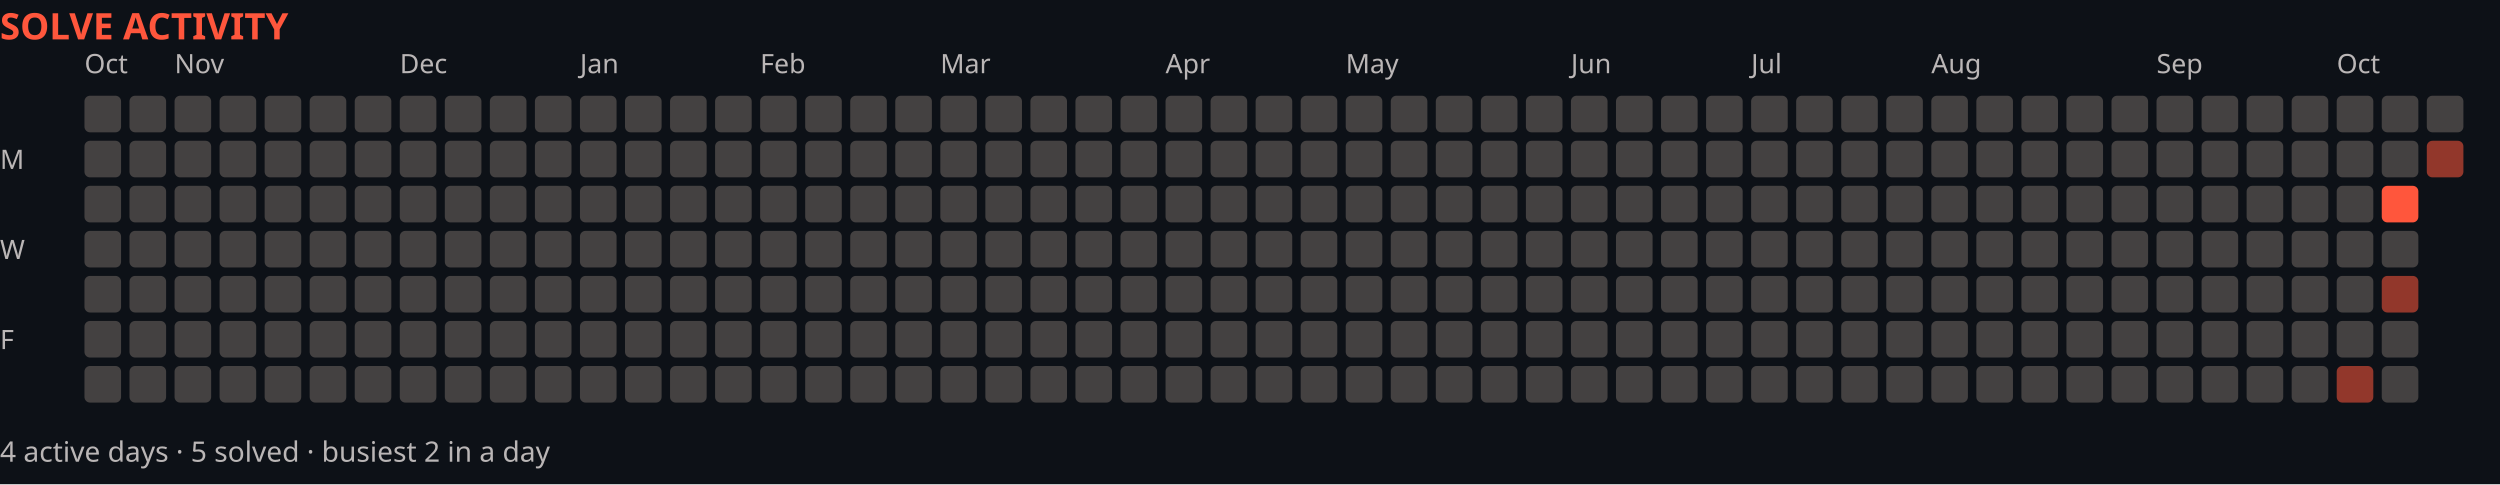
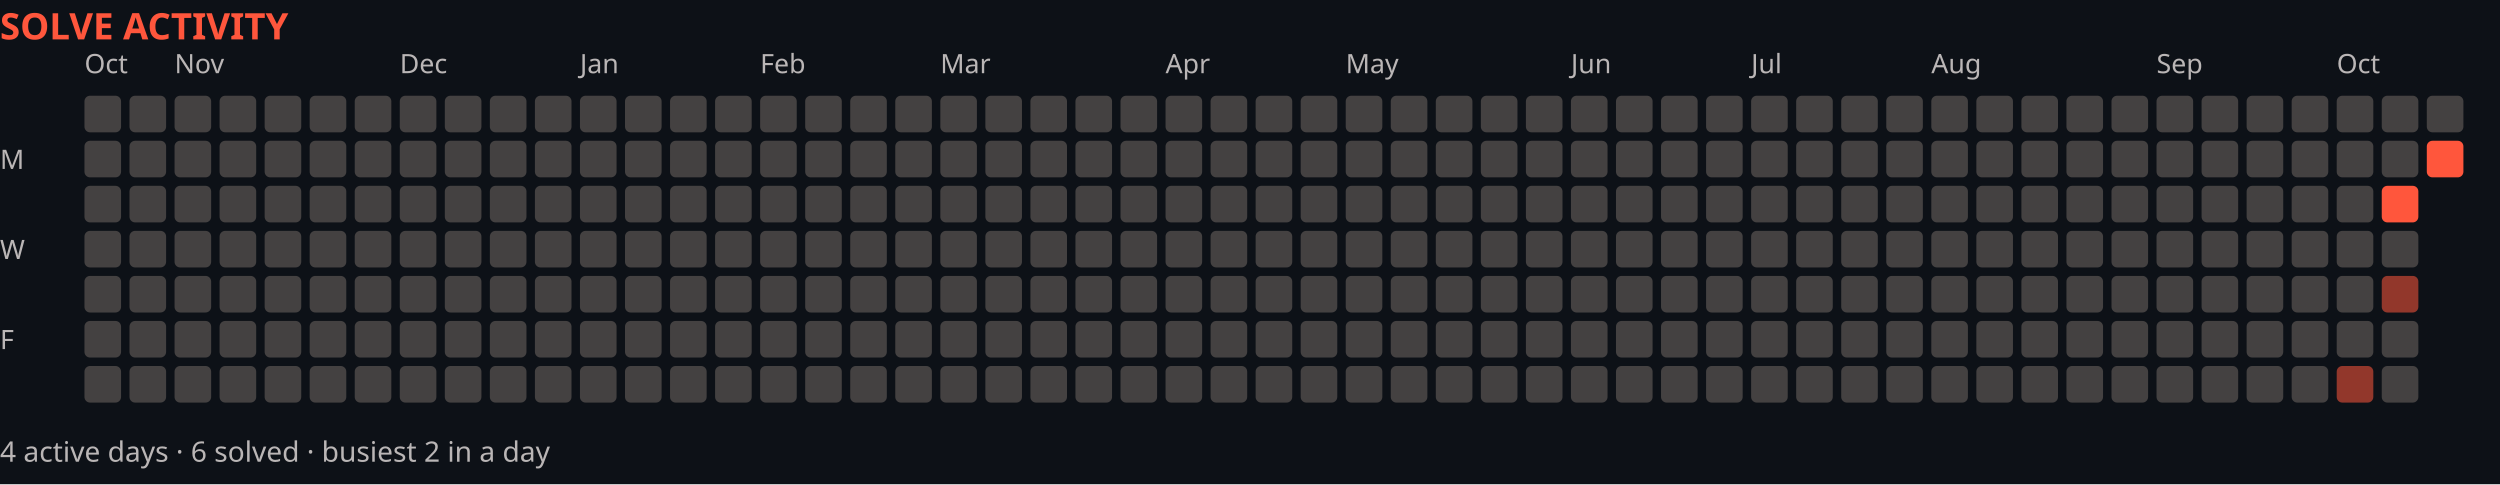
<svg xmlns="http://www.w3.org/2000/svg" width="888" height="172" viewBox="0 0 888 172" role="img" aria-label="Solve activity over the last year">
  <rect width="888" height="172" fill="#0d1117" />
  <text x="0" y="14" font-family="system-ui,sans-serif" font-size="13" font-weight="700" fill="#ff563c">SOLVE ACTIVITY</text>
  <text x="30" y="26" font-family="system-ui,sans-serif" font-size="9.5" fill="#bab6b6">Oct</text>
  <text x="62" y="26" font-family="system-ui,sans-serif" font-size="9.5" fill="#bab6b6">Nov</text>
  <text x="142" y="26" font-family="system-ui,sans-serif" font-size="9.5" fill="#bab6b6">Dec</text>
  <text x="206" y="26" font-family="system-ui,sans-serif" font-size="9.5" fill="#bab6b6">Jan</text>
  <text x="270" y="26" font-family="system-ui,sans-serif" font-size="9.5" fill="#bab6b6">Feb</text>
  <text x="334" y="26" font-family="system-ui,sans-serif" font-size="9.5" fill="#bab6b6">Mar</text>
  <text x="414" y="26" font-family="system-ui,sans-serif" font-size="9.5" fill="#bab6b6">Apr</text>
  <text x="478" y="26" font-family="system-ui,sans-serif" font-size="9.5" fill="#bab6b6">May</text>
  <text x="558" y="26" font-family="system-ui,sans-serif" font-size="9.5" fill="#bab6b6">Jun</text>
  <text x="622" y="26" font-family="system-ui,sans-serif" font-size="9.5" fill="#bab6b6">Jul</text>
  <text x="686" y="26" font-family="system-ui,sans-serif" font-size="9.5" fill="#bab6b6">Aug</text>
  <text x="766" y="26" font-family="system-ui,sans-serif" font-size="9.5" fill="#bab6b6">Sep</text>
  <text x="830" y="26" font-family="system-ui,sans-serif" font-size="9.5" fill="#bab6b6">Oct</text>
  <text x="0" y="60" font-family="system-ui,sans-serif" font-size="9.5" fill="#bab6b6">M</text>
  <text x="0" y="92" font-family="system-ui,sans-serif" font-size="9.5" fill="#bab6b6">W</text>
  <text x="0" y="124" font-family="system-ui,sans-serif" font-size="9.5" fill="#bab6b6">F</text>
  <rect x="30" y="34" width="13" height="13" fill="#444141" rx="2" />
  <rect x="30" y="50" width="13" height="13" fill="#444141" rx="2" />
  <rect x="30" y="66" width="13" height="13" fill="#444141" rx="2" />
  <rect x="30" y="82" width="13" height="13" fill="#444141" rx="2" />
  <rect x="30" y="98" width="13" height="13" fill="#444141" rx="2" />
  <rect x="30" y="114" width="13" height="13" fill="#444141" rx="2" />
  <rect x="30" y="130" width="13" height="13" fill="#444141" rx="2" />
  <rect x="46" y="34" width="13" height="13" fill="#444141" rx="2" />
  <rect x="46" y="50" width="13" height="13" fill="#444141" rx="2" />
  <rect x="46" y="66" width="13" height="13" fill="#444141" rx="2" />
  <rect x="46" y="82" width="13" height="13" fill="#444141" rx="2" />
  <rect x="46" y="98" width="13" height="13" fill="#444141" rx="2" />
  <rect x="46" y="114" width="13" height="13" fill="#444141" rx="2" />
  <rect x="46" y="130" width="13" height="13" fill="#444141" rx="2" />
  <rect x="62" y="34" width="13" height="13" fill="#444141" rx="2" />
  <rect x="62" y="50" width="13" height="13" fill="#444141" rx="2" />
  <rect x="62" y="66" width="13" height="13" fill="#444141" rx="2" />
  <rect x="62" y="82" width="13" height="13" fill="#444141" rx="2" />
  <rect x="62" y="98" width="13" height="13" fill="#444141" rx="2" />
  <rect x="62" y="114" width="13" height="13" fill="#444141" rx="2" />
  <rect x="62" y="130" width="13" height="13" fill="#444141" rx="2" />
  <rect x="78" y="34" width="13" height="13" fill="#444141" rx="2" />
  <rect x="78" y="50" width="13" height="13" fill="#444141" rx="2" />
  <rect x="78" y="66" width="13" height="13" fill="#444141" rx="2" />
  <rect x="78" y="82" width="13" height="13" fill="#444141" rx="2" />
  <rect x="78" y="98" width="13" height="13" fill="#444141" rx="2" />
  <rect x="78" y="114" width="13" height="13" fill="#444141" rx="2" />
  <rect x="78" y="130" width="13" height="13" fill="#444141" rx="2" />
  <rect x="94" y="34" width="13" height="13" fill="#444141" rx="2" />
  <rect x="94" y="50" width="13" height="13" fill="#444141" rx="2" />
  <rect x="94" y="66" width="13" height="13" fill="#444141" rx="2" />
  <rect x="94" y="82" width="13" height="13" fill="#444141" rx="2" />
  <rect x="94" y="98" width="13" height="13" fill="#444141" rx="2" />
  <rect x="94" y="114" width="13" height="13" fill="#444141" rx="2" />
  <rect x="94" y="130" width="13" height="13" fill="#444141" rx="2" />
  <rect x="110" y="34" width="13" height="13" fill="#444141" rx="2" />
  <rect x="110" y="50" width="13" height="13" fill="#444141" rx="2" />
  <rect x="110" y="66" width="13" height="13" fill="#444141" rx="2" />
  <rect x="110" y="82" width="13" height="13" fill="#444141" rx="2" />
  <rect x="110" y="98" width="13" height="13" fill="#444141" rx="2" />
  <rect x="110" y="114" width="13" height="13" fill="#444141" rx="2" />
  <rect x="110" y="130" width="13" height="13" fill="#444141" rx="2" />
  <rect x="126" y="34" width="13" height="13" fill="#444141" rx="2" />
  <rect x="126" y="50" width="13" height="13" fill="#444141" rx="2" />
  <rect x="126" y="66" width="13" height="13" fill="#444141" rx="2" />
  <rect x="126" y="82" width="13" height="13" fill="#444141" rx="2" />
  <rect x="126" y="98" width="13" height="13" fill="#444141" rx="2" />
  <rect x="126" y="114" width="13" height="13" fill="#444141" rx="2" />
  <rect x="126" y="130" width="13" height="13" fill="#444141" rx="2" />
  <rect x="142" y="34" width="13" height="13" fill="#444141" rx="2" />
  <rect x="142" y="50" width="13" height="13" fill="#444141" rx="2" />
  <rect x="142" y="66" width="13" height="13" fill="#444141" rx="2" />
  <rect x="142" y="82" width="13" height="13" fill="#444141" rx="2" />
  <rect x="142" y="98" width="13" height="13" fill="#444141" rx="2" />
  <rect x="142" y="114" width="13" height="13" fill="#444141" rx="2" />
  <rect x="142" y="130" width="13" height="13" fill="#444141" rx="2" />
  <rect x="158" y="34" width="13" height="13" fill="#444141" rx="2" />
  <rect x="158" y="50" width="13" height="13" fill="#444141" rx="2" />
  <rect x="158" y="66" width="13" height="13" fill="#444141" rx="2" />
  <rect x="158" y="82" width="13" height="13" fill="#444141" rx="2" />
  <rect x="158" y="98" width="13" height="13" fill="#444141" rx="2" />
  <rect x="158" y="114" width="13" height="13" fill="#444141" rx="2" />
  <rect x="158" y="130" width="13" height="13" fill="#444141" rx="2" />
  <rect x="174" y="34" width="13" height="13" fill="#444141" rx="2" />
  <rect x="174" y="50" width="13" height="13" fill="#444141" rx="2" />
  <rect x="174" y="66" width="13" height="13" fill="#444141" rx="2" />
  <rect x="174" y="82" width="13" height="13" fill="#444141" rx="2" />
  <rect x="174" y="98" width="13" height="13" fill="#444141" rx="2" />
  <rect x="174" y="114" width="13" height="13" fill="#444141" rx="2" />
  <rect x="174" y="130" width="13" height="13" fill="#444141" rx="2" />
  <rect x="190" y="34" width="13" height="13" fill="#444141" rx="2" />
  <rect x="190" y="50" width="13" height="13" fill="#444141" rx="2" />
  <rect x="190" y="66" width="13" height="13" fill="#444141" rx="2" />
  <rect x="190" y="82" width="13" height="13" fill="#444141" rx="2" />
  <rect x="190" y="98" width="13" height="13" fill="#444141" rx="2" />
  <rect x="190" y="114" width="13" height="13" fill="#444141" rx="2" />
  <rect x="190" y="130" width="13" height="13" fill="#444141" rx="2" />
  <rect x="206" y="34" width="13" height="13" fill="#444141" rx="2" />
  <rect x="206" y="50" width="13" height="13" fill="#444141" rx="2" />
  <rect x="206" y="66" width="13" height="13" fill="#444141" rx="2" />
  <rect x="206" y="82" width="13" height="13" fill="#444141" rx="2" />
  <rect x="206" y="98" width="13" height="13" fill="#444141" rx="2" />
  <rect x="206" y="114" width="13" height="13" fill="#444141" rx="2" />
  <rect x="206" y="130" width="13" height="13" fill="#444141" rx="2" />
  <rect x="222" y="34" width="13" height="13" fill="#444141" rx="2" />
  <rect x="222" y="50" width="13" height="13" fill="#444141" rx="2" />
  <rect x="222" y="66" width="13" height="13" fill="#444141" rx="2" />
  <rect x="222" y="82" width="13" height="13" fill="#444141" rx="2" />
  <rect x="222" y="98" width="13" height="13" fill="#444141" rx="2" />
  <rect x="222" y="114" width="13" height="13" fill="#444141" rx="2" />
  <rect x="222" y="130" width="13" height="13" fill="#444141" rx="2" />
  <rect x="238" y="34" width="13" height="13" fill="#444141" rx="2" />
  <rect x="238" y="50" width="13" height="13" fill="#444141" rx="2" />
  <rect x="238" y="66" width="13" height="13" fill="#444141" rx="2" />
  <rect x="238" y="82" width="13" height="13" fill="#444141" rx="2" />
  <rect x="238" y="98" width="13" height="13" fill="#444141" rx="2" />
  <rect x="238" y="114" width="13" height="13" fill="#444141" rx="2" />
  <rect x="238" y="130" width="13" height="13" fill="#444141" rx="2" />
  <rect x="254" y="34" width="13" height="13" fill="#444141" rx="2" />
  <rect x="254" y="50" width="13" height="13" fill="#444141" rx="2" />
  <rect x="254" y="66" width="13" height="13" fill="#444141" rx="2" />
  <rect x="254" y="82" width="13" height="13" fill="#444141" rx="2" />
  <rect x="254" y="98" width="13" height="13" fill="#444141" rx="2" />
  <rect x="254" y="114" width="13" height="13" fill="#444141" rx="2" />
  <rect x="254" y="130" width="13" height="13" fill="#444141" rx="2" />
  <rect x="270" y="34" width="13" height="13" fill="#444141" rx="2" />
  <rect x="270" y="50" width="13" height="13" fill="#444141" rx="2" />
  <rect x="270" y="66" width="13" height="13" fill="#444141" rx="2" />
  <rect x="270" y="82" width="13" height="13" fill="#444141" rx="2" />
  <rect x="270" y="98" width="13" height="13" fill="#444141" rx="2" />
  <rect x="270" y="114" width="13" height="13" fill="#444141" rx="2" />
  <rect x="270" y="130" width="13" height="13" fill="#444141" rx="2" />
  <rect x="286" y="34" width="13" height="13" fill="#444141" rx="2" />
  <rect x="286" y="50" width="13" height="13" fill="#444141" rx="2" />
  <rect x="286" y="66" width="13" height="13" fill="#444141" rx="2" />
  <rect x="286" y="82" width="13" height="13" fill="#444141" rx="2" />
  <rect x="286" y="98" width="13" height="13" fill="#444141" rx="2" />
  <rect x="286" y="114" width="13" height="13" fill="#444141" rx="2" />
  <rect x="286" y="130" width="13" height="13" fill="#444141" rx="2" />
  <rect x="302" y="34" width="13" height="13" fill="#444141" rx="2" />
  <rect x="302" y="50" width="13" height="13" fill="#444141" rx="2" />
  <rect x="302" y="66" width="13" height="13" fill="#444141" rx="2" />
  <rect x="302" y="82" width="13" height="13" fill="#444141" rx="2" />
  <rect x="302" y="98" width="13" height="13" fill="#444141" rx="2" />
  <rect x="302" y="114" width="13" height="13" fill="#444141" rx="2" />
  <rect x="302" y="130" width="13" height="13" fill="#444141" rx="2" />
  <rect x="318" y="34" width="13" height="13" fill="#444141" rx="2" />
  <rect x="318" y="50" width="13" height="13" fill="#444141" rx="2" />
  <rect x="318" y="66" width="13" height="13" fill="#444141" rx="2" />
  <rect x="318" y="82" width="13" height="13" fill="#444141" rx="2" />
  <rect x="318" y="98" width="13" height="13" fill="#444141" rx="2" />
  <rect x="318" y="114" width="13" height="13" fill="#444141" rx="2" />
  <rect x="318" y="130" width="13" height="13" fill="#444141" rx="2" />
  <rect x="334" y="34" width="13" height="13" fill="#444141" rx="2" />
  <rect x="334" y="50" width="13" height="13" fill="#444141" rx="2" />
  <rect x="334" y="66" width="13" height="13" fill="#444141" rx="2" />
  <rect x="334" y="82" width="13" height="13" fill="#444141" rx="2" />
  <rect x="334" y="98" width="13" height="13" fill="#444141" rx="2" />
  <rect x="334" y="114" width="13" height="13" fill="#444141" rx="2" />
  <rect x="334" y="130" width="13" height="13" fill="#444141" rx="2" />
  <rect x="350" y="34" width="13" height="13" fill="#444141" rx="2" />
  <rect x="350" y="50" width="13" height="13" fill="#444141" rx="2" />
  <rect x="350" y="66" width="13" height="13" fill="#444141" rx="2" />
  <rect x="350" y="82" width="13" height="13" fill="#444141" rx="2" />
  <rect x="350" y="98" width="13" height="13" fill="#444141" rx="2" />
  <rect x="350" y="114" width="13" height="13" fill="#444141" rx="2" />
  <rect x="350" y="130" width="13" height="13" fill="#444141" rx="2" />
  <rect x="366" y="34" width="13" height="13" fill="#444141" rx="2" />
  <rect x="366" y="50" width="13" height="13" fill="#444141" rx="2" />
  <rect x="366" y="66" width="13" height="13" fill="#444141" rx="2" />
  <rect x="366" y="82" width="13" height="13" fill="#444141" rx="2" />
  <rect x="366" y="98" width="13" height="13" fill="#444141" rx="2" />
  <rect x="366" y="114" width="13" height="13" fill="#444141" rx="2" />
  <rect x="366" y="130" width="13" height="13" fill="#444141" rx="2" />
  <rect x="382" y="34" width="13" height="13" fill="#444141" rx="2" />
  <rect x="382" y="50" width="13" height="13" fill="#444141" rx="2" />
  <rect x="382" y="66" width="13" height="13" fill="#444141" rx="2" />
  <rect x="382" y="82" width="13" height="13" fill="#444141" rx="2" />
  <rect x="382" y="98" width="13" height="13" fill="#444141" rx="2" />
  <rect x="382" y="114" width="13" height="13" fill="#444141" rx="2" />
  <rect x="382" y="130" width="13" height="13" fill="#444141" rx="2" />
  <rect x="398" y="34" width="13" height="13" fill="#444141" rx="2" />
  <rect x="398" y="50" width="13" height="13" fill="#444141" rx="2" />
  <rect x="398" y="66" width="13" height="13" fill="#444141" rx="2" />
  <rect x="398" y="82" width="13" height="13" fill="#444141" rx="2" />
  <rect x="398" y="98" width="13" height="13" fill="#444141" rx="2" />
  <rect x="398" y="114" width="13" height="13" fill="#444141" rx="2" />
  <rect x="398" y="130" width="13" height="13" fill="#444141" rx="2" />
  <rect x="414" y="34" width="13" height="13" fill="#444141" rx="2" />
  <rect x="414" y="50" width="13" height="13" fill="#444141" rx="2" />
  <rect x="414" y="66" width="13" height="13" fill="#444141" rx="2" />
  <rect x="414" y="82" width="13" height="13" fill="#444141" rx="2" />
  <rect x="414" y="98" width="13" height="13" fill="#444141" rx="2" />
  <rect x="414" y="114" width="13" height="13" fill="#444141" rx="2" />
  <rect x="414" y="130" width="13" height="13" fill="#444141" rx="2" />
  <rect x="430" y="34" width="13" height="13" fill="#444141" rx="2" />
  <rect x="430" y="50" width="13" height="13" fill="#444141" rx="2" />
  <rect x="430" y="66" width="13" height="13" fill="#444141" rx="2" />
  <rect x="430" y="82" width="13" height="13" fill="#444141" rx="2" />
  <rect x="430" y="98" width="13" height="13" fill="#444141" rx="2" />
  <rect x="430" y="114" width="13" height="13" fill="#444141" rx="2" />
  <rect x="430" y="130" width="13" height="13" fill="#444141" rx="2" />
  <rect x="446" y="34" width="13" height="13" fill="#444141" rx="2" />
  <rect x="446" y="50" width="13" height="13" fill="#444141" rx="2" />
  <rect x="446" y="66" width="13" height="13" fill="#444141" rx="2" />
  <rect x="446" y="82" width="13" height="13" fill="#444141" rx="2" />
  <rect x="446" y="98" width="13" height="13" fill="#444141" rx="2" />
  <rect x="446" y="114" width="13" height="13" fill="#444141" rx="2" />
  <rect x="446" y="130" width="13" height="13" fill="#444141" rx="2" />
  <rect x="462" y="34" width="13" height="13" fill="#444141" rx="2" />
  <rect x="462" y="50" width="13" height="13" fill="#444141" rx="2" />
  <rect x="462" y="66" width="13" height="13" fill="#444141" rx="2" />
  <rect x="462" y="82" width="13" height="13" fill="#444141" rx="2" />
  <rect x="462" y="98" width="13" height="13" fill="#444141" rx="2" />
  <rect x="462" y="114" width="13" height="13" fill="#444141" rx="2" />
  <rect x="462" y="130" width="13" height="13" fill="#444141" rx="2" />
  <rect x="478" y="34" width="13" height="13" fill="#444141" rx="2" />
  <rect x="478" y="50" width="13" height="13" fill="#444141" rx="2" />
  <rect x="478" y="66" width="13" height="13" fill="#444141" rx="2" />
  <rect x="478" y="82" width="13" height="13" fill="#444141" rx="2" />
  <rect x="478" y="98" width="13" height="13" fill="#444141" rx="2" />
  <rect x="478" y="114" width="13" height="13" fill="#444141" rx="2" />
  <rect x="478" y="130" width="13" height="13" fill="#444141" rx="2" />
  <rect x="494" y="34" width="13" height="13" fill="#444141" rx="2" />
  <rect x="494" y="50" width="13" height="13" fill="#444141" rx="2" />
  <rect x="494" y="66" width="13" height="13" fill="#444141" rx="2" />
  <rect x="494" y="82" width="13" height="13" fill="#444141" rx="2" />
  <rect x="494" y="98" width="13" height="13" fill="#444141" rx="2" />
  <rect x="494" y="114" width="13" height="13" fill="#444141" rx="2" />
  <rect x="494" y="130" width="13" height="13" fill="#444141" rx="2" />
  <rect x="510" y="34" width="13" height="13" fill="#444141" rx="2" />
  <rect x="510" y="50" width="13" height="13" fill="#444141" rx="2" />
  <rect x="510" y="66" width="13" height="13" fill="#444141" rx="2" />
  <rect x="510" y="82" width="13" height="13" fill="#444141" rx="2" />
  <rect x="510" y="98" width="13" height="13" fill="#444141" rx="2" />
  <rect x="510" y="114" width="13" height="13" fill="#444141" rx="2" />
  <rect x="510" y="130" width="13" height="13" fill="#444141" rx="2" />
  <rect x="526" y="34" width="13" height="13" fill="#444141" rx="2" />
  <rect x="526" y="50" width="13" height="13" fill="#444141" rx="2" />
  <rect x="526" y="66" width="13" height="13" fill="#444141" rx="2" />
  <rect x="526" y="82" width="13" height="13" fill="#444141" rx="2" />
  <rect x="526" y="98" width="13" height="13" fill="#444141" rx="2" />
  <rect x="526" y="114" width="13" height="13" fill="#444141" rx="2" />
  <rect x="526" y="130" width="13" height="13" fill="#444141" rx="2" />
  <rect x="542" y="34" width="13" height="13" fill="#444141" rx="2" />
  <rect x="542" y="50" width="13" height="13" fill="#444141" rx="2" />
  <rect x="542" y="66" width="13" height="13" fill="#444141" rx="2" />
  <rect x="542" y="82" width="13" height="13" fill="#444141" rx="2" />
  <rect x="542" y="98" width="13" height="13" fill="#444141" rx="2" />
  <rect x="542" y="114" width="13" height="13" fill="#444141" rx="2" />
  <rect x="542" y="130" width="13" height="13" fill="#444141" rx="2" />
  <rect x="558" y="34" width="13" height="13" fill="#444141" rx="2" />
  <rect x="558" y="50" width="13" height="13" fill="#444141" rx="2" />
  <rect x="558" y="66" width="13" height="13" fill="#444141" rx="2" />
  <rect x="558" y="82" width="13" height="13" fill="#444141" rx="2" />
  <rect x="558" y="98" width="13" height="13" fill="#444141" rx="2" />
  <rect x="558" y="114" width="13" height="13" fill="#444141" rx="2" />
  <rect x="558" y="130" width="13" height="13" fill="#444141" rx="2" />
  <rect x="574" y="34" width="13" height="13" fill="#444141" rx="2" />
  <rect x="574" y="50" width="13" height="13" fill="#444141" rx="2" />
  <rect x="574" y="66" width="13" height="13" fill="#444141" rx="2" />
  <rect x="574" y="82" width="13" height="13" fill="#444141" rx="2" />
  <rect x="574" y="98" width="13" height="13" fill="#444141" rx="2" />
  <rect x="574" y="114" width="13" height="13" fill="#444141" rx="2" />
  <rect x="574" y="130" width="13" height="13" fill="#444141" rx="2" />
  <rect x="590" y="34" width="13" height="13" fill="#444141" rx="2" />
  <rect x="590" y="50" width="13" height="13" fill="#444141" rx="2" />
  <rect x="590" y="66" width="13" height="13" fill="#444141" rx="2" />
  <rect x="590" y="82" width="13" height="13" fill="#444141" rx="2" />
  <rect x="590" y="98" width="13" height="13" fill="#444141" rx="2" />
  <rect x="590" y="114" width="13" height="13" fill="#444141" rx="2" />
  <rect x="590" y="130" width="13" height="13" fill="#444141" rx="2" />
  <rect x="606" y="34" width="13" height="13" fill="#444141" rx="2" />
  <rect x="606" y="50" width="13" height="13" fill="#444141" rx="2" />
  <rect x="606" y="66" width="13" height="13" fill="#444141" rx="2" />
  <rect x="606" y="82" width="13" height="13" fill="#444141" rx="2" />
  <rect x="606" y="98" width="13" height="13" fill="#444141" rx="2" />
  <rect x="606" y="114" width="13" height="13" fill="#444141" rx="2" />
  <rect x="606" y="130" width="13" height="13" fill="#444141" rx="2" />
  <rect x="622" y="34" width="13" height="13" fill="#444141" rx="2" />
  <rect x="622" y="50" width="13" height="13" fill="#444141" rx="2" />
  <rect x="622" y="66" width="13" height="13" fill="#444141" rx="2" />
  <rect x="622" y="82" width="13" height="13" fill="#444141" rx="2" />
  <rect x="622" y="98" width="13" height="13" fill="#444141" rx="2" />
  <rect x="622" y="114" width="13" height="13" fill="#444141" rx="2" />
  <rect x="622" y="130" width="13" height="13" fill="#444141" rx="2" />
  <rect x="638" y="34" width="13" height="13" fill="#444141" rx="2" />
  <rect x="638" y="50" width="13" height="13" fill="#444141" rx="2" />
  <rect x="638" y="66" width="13" height="13" fill="#444141" rx="2" />
  <rect x="638" y="82" width="13" height="13" fill="#444141" rx="2" />
  <rect x="638" y="98" width="13" height="13" fill="#444141" rx="2" />
  <rect x="638" y="114" width="13" height="13" fill="#444141" rx="2" />
  <rect x="638" y="130" width="13" height="13" fill="#444141" rx="2" />
  <rect x="654" y="34" width="13" height="13" fill="#444141" rx="2" />
  <rect x="654" y="50" width="13" height="13" fill="#444141" rx="2" />
  <rect x="654" y="66" width="13" height="13" fill="#444141" rx="2" />
  <rect x="654" y="82" width="13" height="13" fill="#444141" rx="2" />
  <rect x="654" y="98" width="13" height="13" fill="#444141" rx="2" />
  <rect x="654" y="114" width="13" height="13" fill="#444141" rx="2" />
  <rect x="654" y="130" width="13" height="13" fill="#444141" rx="2" />
  <rect x="670" y="34" width="13" height="13" fill="#444141" rx="2" />
  <rect x="670" y="50" width="13" height="13" fill="#444141" rx="2" />
  <rect x="670" y="66" width="13" height="13" fill="#444141" rx="2" />
  <rect x="670" y="82" width="13" height="13" fill="#444141" rx="2" />
  <rect x="670" y="98" width="13" height="13" fill="#444141" rx="2" />
  <rect x="670" y="114" width="13" height="13" fill="#444141" rx="2" />
  <rect x="670" y="130" width="13" height="13" fill="#444141" rx="2" />
  <rect x="686" y="34" width="13" height="13" fill="#444141" rx="2" />
  <rect x="686" y="50" width="13" height="13" fill="#444141" rx="2" />
  <rect x="686" y="66" width="13" height="13" fill="#444141" rx="2" />
  <rect x="686" y="82" width="13" height="13" fill="#444141" rx="2" />
  <rect x="686" y="98" width="13" height="13" fill="#444141" rx="2" />
  <rect x="686" y="114" width="13" height="13" fill="#444141" rx="2" />
  <rect x="686" y="130" width="13" height="13" fill="#444141" rx="2" />
  <rect x="702" y="34" width="13" height="13" fill="#444141" rx="2" />
  <rect x="702" y="50" width="13" height="13" fill="#444141" rx="2" />
  <rect x="702" y="66" width="13" height="13" fill="#444141" rx="2" />
  <rect x="702" y="82" width="13" height="13" fill="#444141" rx="2" />
  <rect x="702" y="98" width="13" height="13" fill="#444141" rx="2" />
  <rect x="702" y="114" width="13" height="13" fill="#444141" rx="2" />
  <rect x="702" y="130" width="13" height="13" fill="#444141" rx="2" />
  <rect x="718" y="34" width="13" height="13" fill="#444141" rx="2" />
  <rect x="718" y="50" width="13" height="13" fill="#444141" rx="2" />
  <rect x="718" y="66" width="13" height="13" fill="#444141" rx="2" />
  <rect x="718" y="82" width="13" height="13" fill="#444141" rx="2" />
  <rect x="718" y="98" width="13" height="13" fill="#444141" rx="2" />
  <rect x="718" y="114" width="13" height="13" fill="#444141" rx="2" />
  <rect x="718" y="130" width="13" height="13" fill="#444141" rx="2" />
  <rect x="734" y="34" width="13" height="13" fill="#444141" rx="2" />
  <rect x="734" y="50" width="13" height="13" fill="#444141" rx="2" />
  <rect x="734" y="66" width="13" height="13" fill="#444141" rx="2" />
  <rect x="734" y="82" width="13" height="13" fill="#444141" rx="2" />
  <rect x="734" y="98" width="13" height="13" fill="#444141" rx="2" />
  <rect x="734" y="114" width="13" height="13" fill="#444141" rx="2" />
  <rect x="734" y="130" width="13" height="13" fill="#444141" rx="2" />
  <rect x="750" y="34" width="13" height="13" fill="#444141" rx="2" />
  <rect x="750" y="50" width="13" height="13" fill="#444141" rx="2" />
  <rect x="750" y="66" width="13" height="13" fill="#444141" rx="2" />
  <rect x="750" y="82" width="13" height="13" fill="#444141" rx="2" />
  <rect x="750" y="98" width="13" height="13" fill="#444141" rx="2" />
  <rect x="750" y="114" width="13" height="13" fill="#444141" rx="2" />
  <rect x="750" y="130" width="13" height="13" fill="#444141" rx="2" />
  <rect x="766" y="34" width="13" height="13" fill="#444141" rx="2" />
  <rect x="766" y="50" width="13" height="13" fill="#444141" rx="2" />
  <rect x="766" y="66" width="13" height="13" fill="#444141" rx="2" />
  <rect x="766" y="82" width="13" height="13" fill="#444141" rx="2" />
  <rect x="766" y="98" width="13" height="13" fill="#444141" rx="2" />
  <rect x="766" y="114" width="13" height="13" fill="#444141" rx="2" />
  <rect x="766" y="130" width="13" height="13" fill="#444141" rx="2" />
  <rect x="782" y="34" width="13" height="13" fill="#444141" rx="2" />
  <rect x="782" y="50" width="13" height="13" fill="#444141" rx="2" />
  <rect x="782" y="66" width="13" height="13" fill="#444141" rx="2" />
  <rect x="782" y="82" width="13" height="13" fill="#444141" rx="2" />
  <rect x="782" y="98" width="13" height="13" fill="#444141" rx="2" />
  <rect x="782" y="114" width="13" height="13" fill="#444141" rx="2" />
  <rect x="782" y="130" width="13" height="13" fill="#444141" rx="2" />
  <rect x="798" y="34" width="13" height="13" fill="#444141" rx="2" />
  <rect x="798" y="50" width="13" height="13" fill="#444141" rx="2" />
  <rect x="798" y="66" width="13" height="13" fill="#444141" rx="2" />
  <rect x="798" y="82" width="13" height="13" fill="#444141" rx="2" />
  <rect x="798" y="98" width="13" height="13" fill="#444141" rx="2" />
  <rect x="798" y="114" width="13" height="13" fill="#444141" rx="2" />
  <rect x="798" y="130" width="13" height="13" fill="#444141" rx="2" />
  <rect x="814" y="34" width="13" height="13" fill="#444141" rx="2" />
  <rect x="814" y="50" width="13" height="13" fill="#444141" rx="2" />
  <rect x="814" y="66" width="13" height="13" fill="#444141" rx="2" />
  <rect x="814" y="82" width="13" height="13" fill="#444141" rx="2" />
  <rect x="814" y="98" width="13" height="13" fill="#444141" rx="2" />
  <rect x="814" y="114" width="13" height="13" fill="#444141" rx="2" />
  <rect x="814" y="130" width="13" height="13" fill="#444141" rx="2" />
  <rect x="830" y="34" width="13" height="13" fill="#444141" rx="2" />
  <rect x="830" y="50" width="13" height="13" fill="#444141" rx="2" />
  <rect x="830" y="66" width="13" height="13" fill="#444141" rx="2" />
  <rect x="830" y="82" width="13" height="13" fill="#444141" rx="2" />
  <rect x="830" y="98" width="13" height="13" fill="#444141" rx="2" />
  <rect x="830" y="114" width="13" height="13" fill="#444141" rx="2" />
  <rect x="830" y="130" width="13" height="13" fill="#ff563c8c" rx="2" />
  <rect x="846" y="34" width="13" height="13" fill="#444141" rx="2" />
  <rect x="846" y="50" width="13" height="13" fill="#444141" rx="2" />
  <rect x="846" y="66" width="13" height="13" fill="#ff563c" rx="2" />
  <rect x="846" y="82" width="13" height="13" fill="#444141" rx="2" />
  <rect x="846" y="98" width="13" height="13" fill="#ff563c8c" rx="2" />
  <rect x="846" y="114" width="13" height="13" fill="#444141" rx="2" />
  <rect x="846" y="130" width="13" height="13" fill="#444141" rx="2" />
  <rect x="862" y="34" width="13" height="13" fill="#444141" rx="2" />
-   <rect x="862" y="50" width="13" height="13" fill="#ff563c8c" rx="2" />
-   <text x="0" y="164" font-family="system-ui,sans-serif" font-size="10" fill="#bab6b6">4 active days · 5 solved · busiest 2 in a day</text>
+   <rect x="862" y="50" width="13" height="13" fill="#ff563c" rx="2" />
+   <text x="0" y="164" font-family="system-ui,sans-serif" font-size="10" fill="#bab6b6">4 active days · 6 solved · busiest 2 in a day</text>
</svg>
